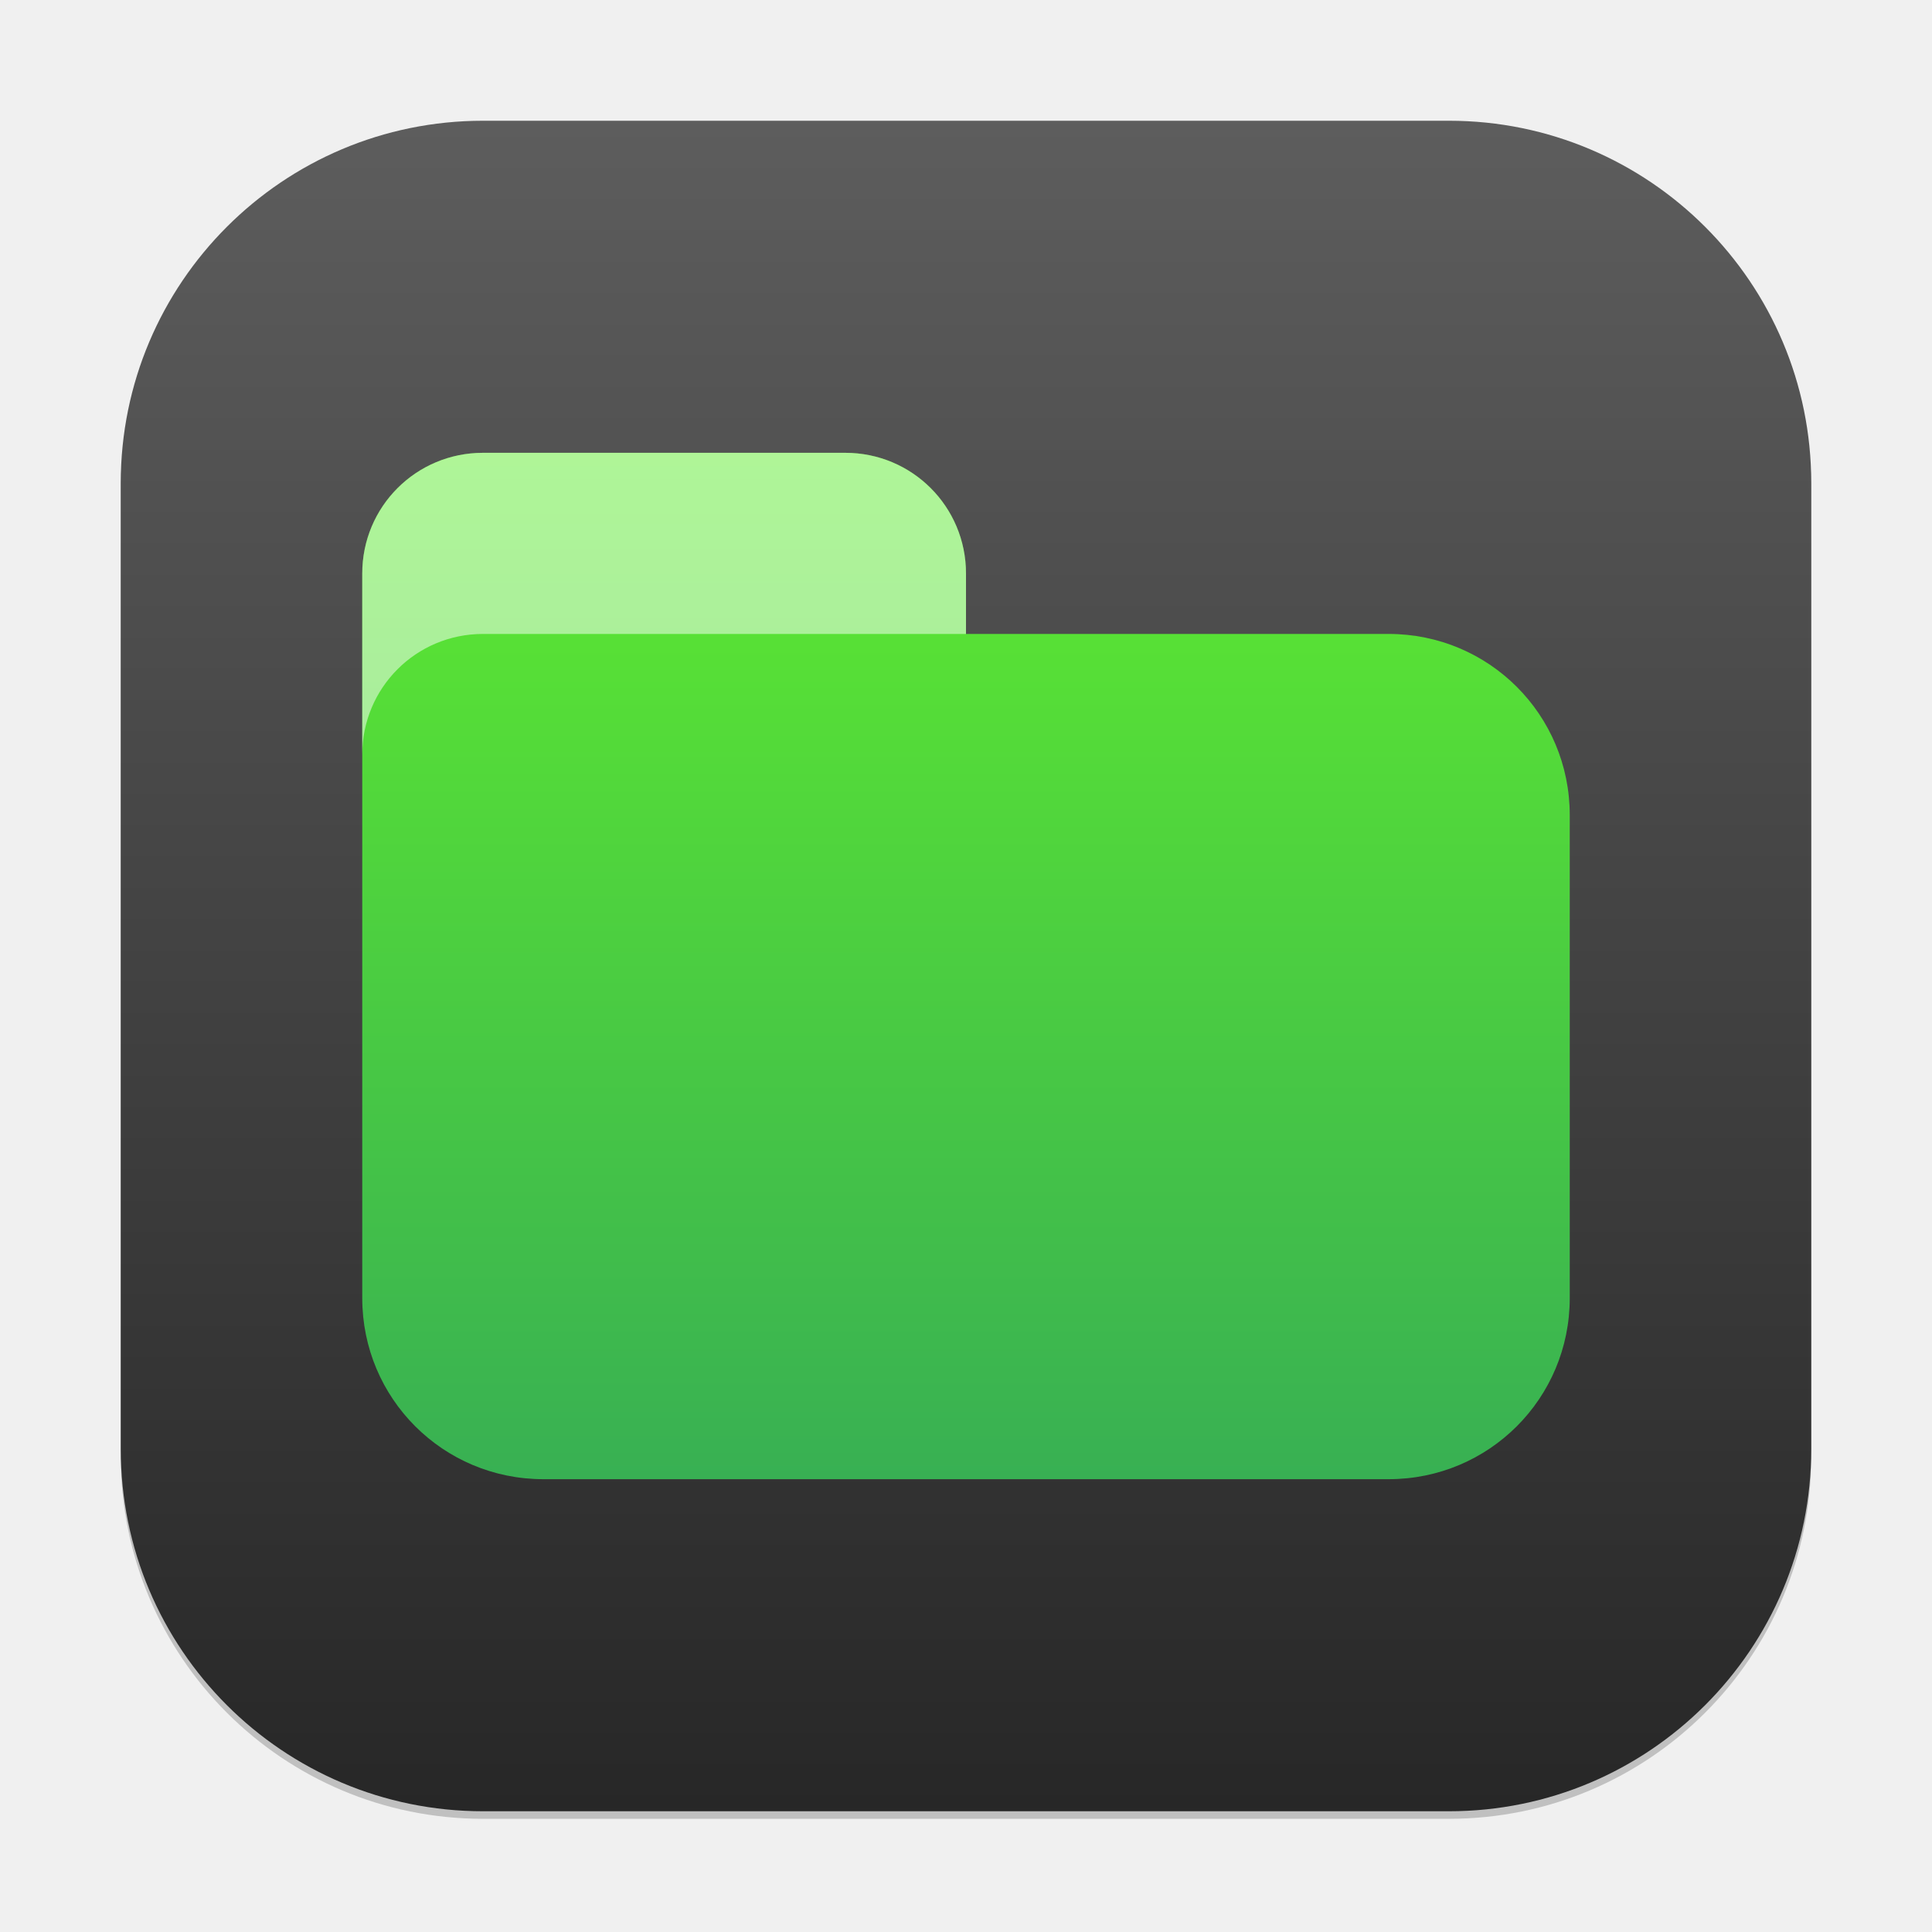
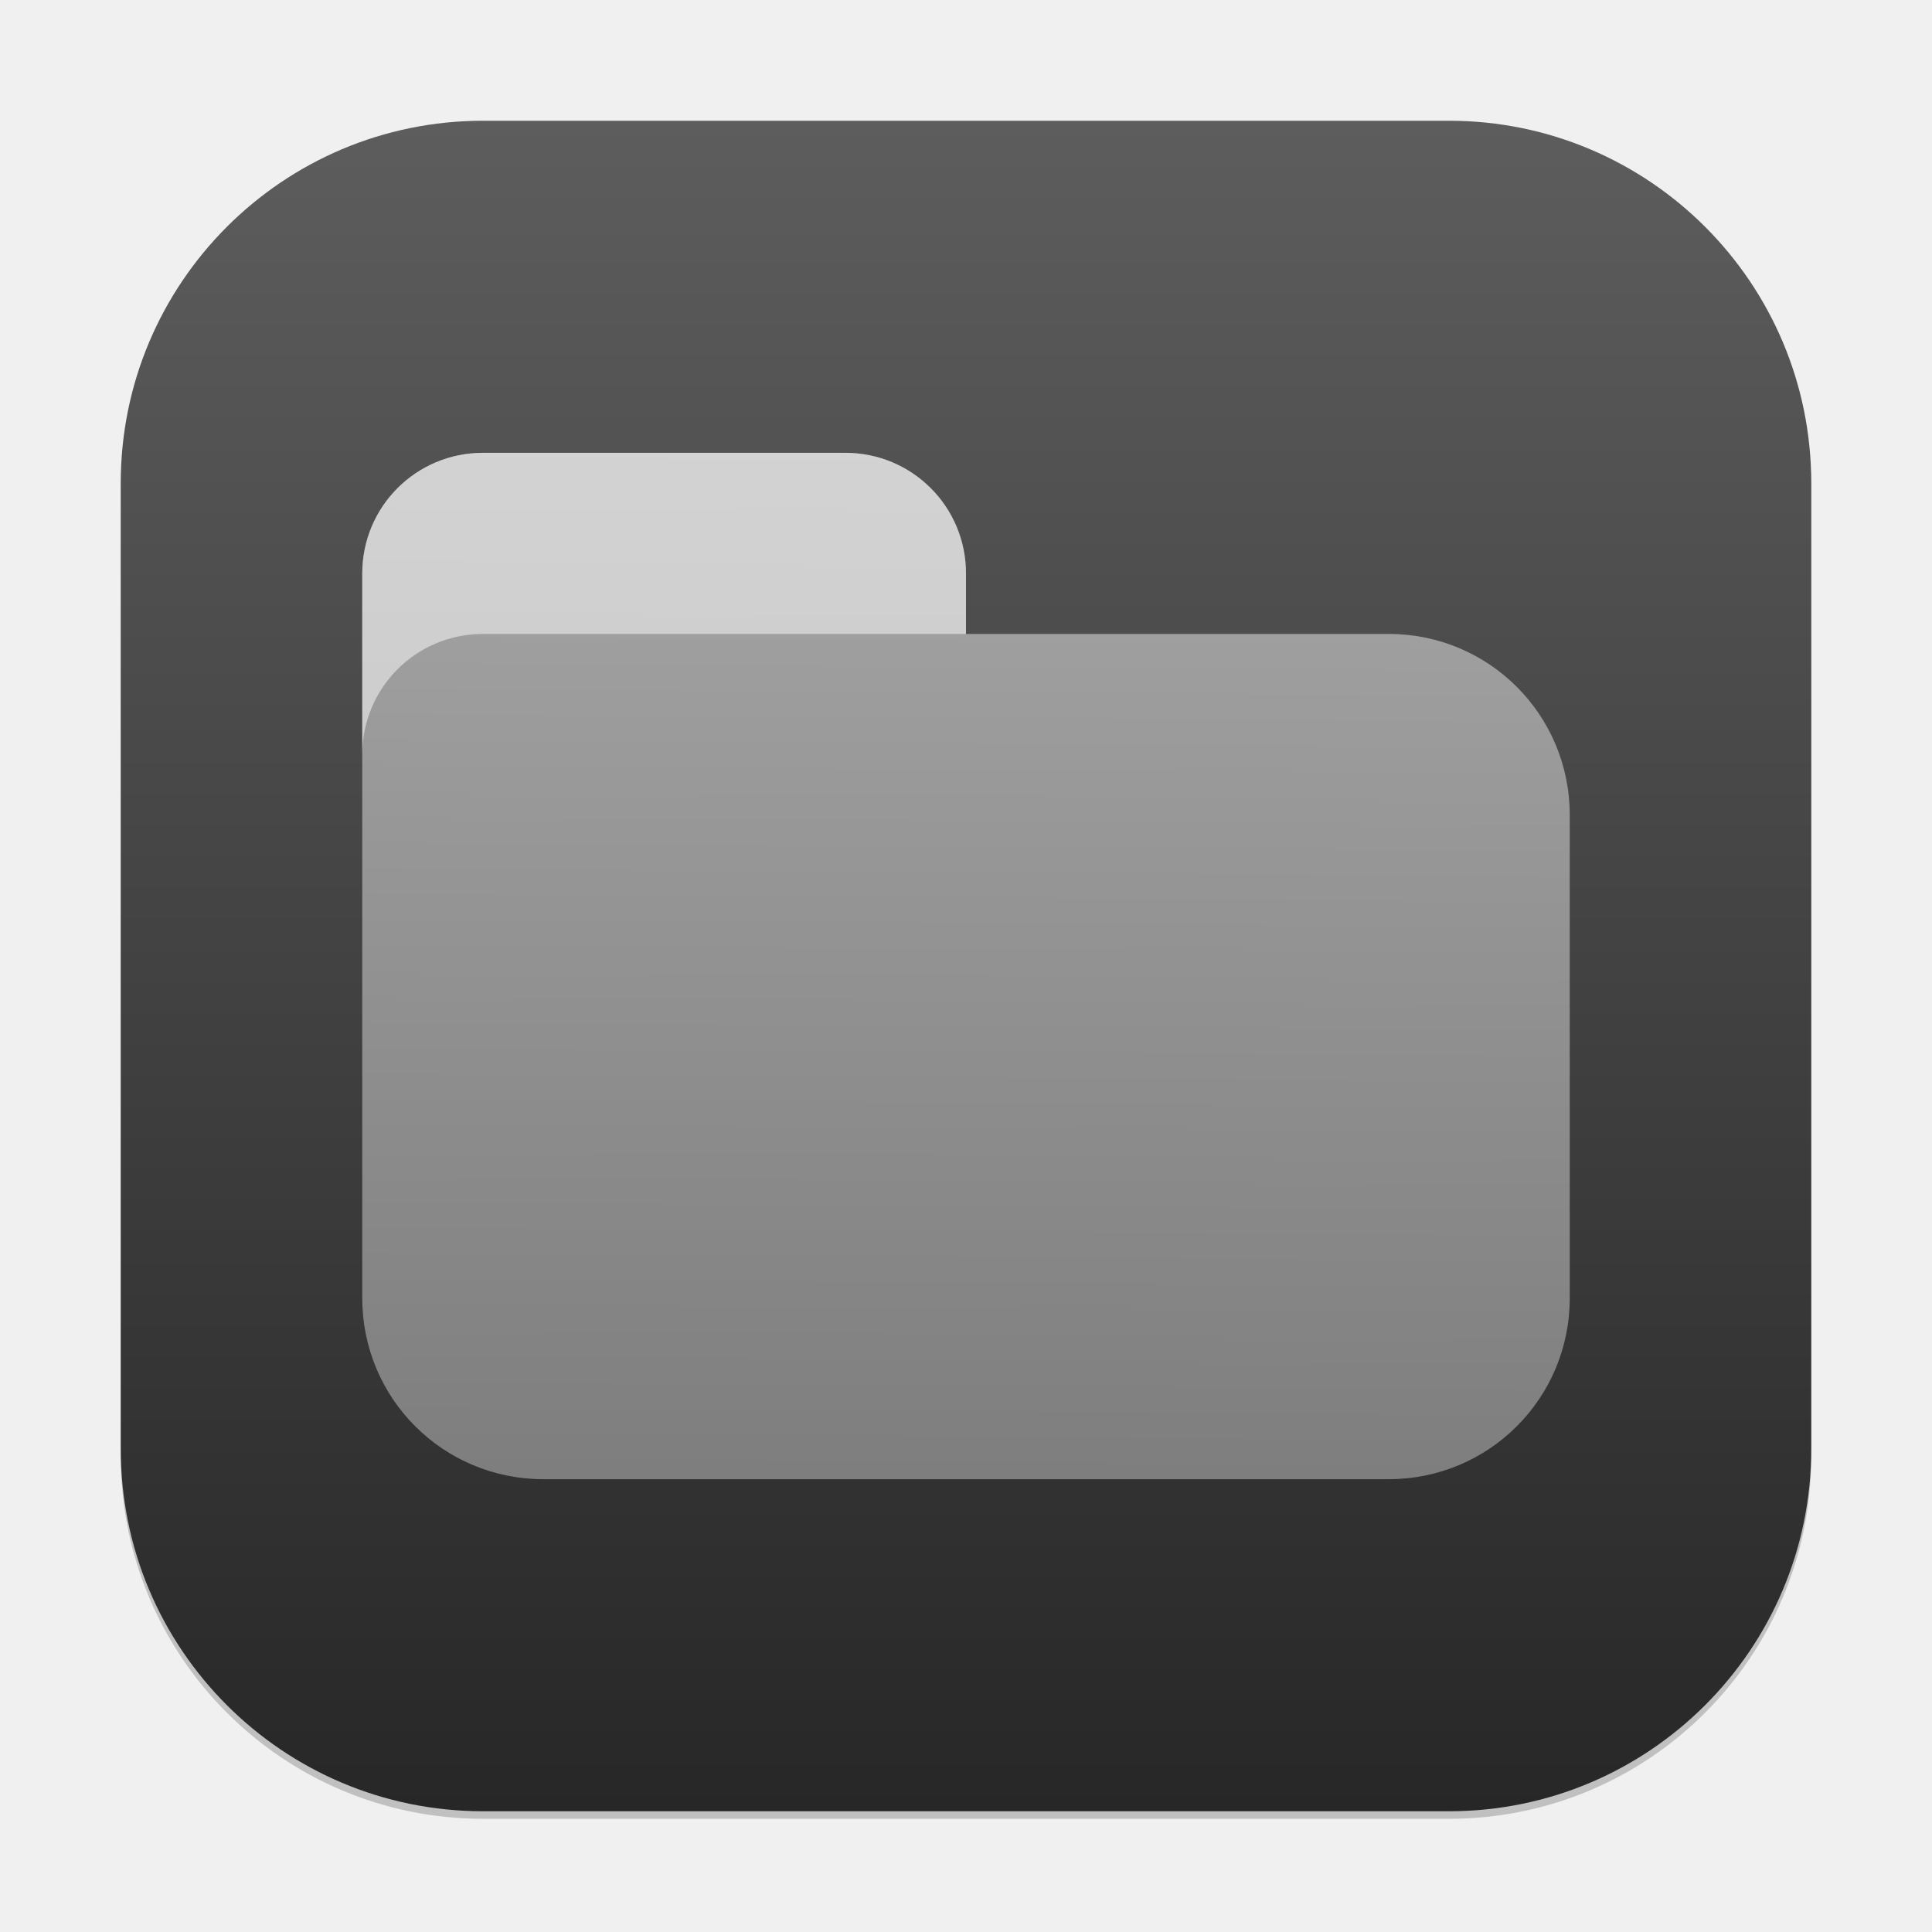
<svg xmlns="http://www.w3.org/2000/svg" xmlns:xlink="http://www.w3.org/1999/xlink" width="256" height="256" viewBox="0 0 256 256" version="1.1" id="svg1">
  <defs id="defs1">
    <linearGradient xlink:href="#4852" id="linearGradient4" x1="16" y1="30" x2="16" y2="2" gradientUnits="userSpaceOnUse" gradientTransform="scale(8)" />
    <linearGradient id="4852">
      <stop style="stop-color:#272727;stop-opacity:1;" offset="0" id="stop14555" />
      <stop style="stop-color:#5d5d5d;stop-opacity:1;" offset="1" id="stop14557" />
    </linearGradient>
-     <linearGradient xlink:href="#linearGradient3147" id="linearGradient3" x1="104" y1="98" x2="104" y2="30" gradientUnits="userSpaceOnUse" gradientTransform="scale(2)" />
    <linearGradient id="linearGradient3147">
-       <stop style="stop-color:#38b053;stop-opacity:1;" offset="0" id="stop3143" />
-       <stop style="stop-color:#5eeb2f;stop-opacity:1;" offset="1" id="stop3145" />
+       <stop style="stop-color:#7e7e7e;stop-opacity:1;" offset="0" id="stop3143" />
+       <stop style="stop-color:#a6a6a6;stop-opacity:1;" offset="1" id="stop3145" />
    </linearGradient>
+     <linearGradient xlink:href="#linearGradient3147" id="linearGradient2" x1="103.537" y1="98" x2="104" y2="30" gradientUnits="userSpaceOnUse" gradientTransform="scale(2)" />
  </defs>
  <rect style="opacity:0.2;fill:#000000;stroke-width:14" id="rect1" width="224" height="224" x="16" y="17" ry="48" />
  <rect style="fill:url(#linearGradient4);stroke-width:8" id="rect2" width="224" height="224" x="16" y="16" ry="48" />
-   <path id="rect954" style="fill:url(#linearGradient3);fill-opacity:1;stroke-width:16;stroke-linecap:round;stroke-linejoin:round" d="m 64,60 c -8.864,0 -16,7.136 -16,16 v 96 c 0,13.296 10.704,24 24,24 h 112 c 13.296,0 24,-10.704 24,-24 V 108 C 208,94.704 197.296,84 184,84 h -56 v -8 c 0,-8.864 -7.136,-16 -16,-16 z" />
+   <path id="rect954" style="fill:url(#linearGradient2);stroke-width:16;stroke-linecap:round;stroke-linejoin:round" d="m 64,60 c -8.864,0 -16,7.136 -16,16 v 96 c 0,13.296 10.704,24 24,24 h 112 c 13.296,0 24,-10.704 24,-24 V 108 C 208,94.704 197.296,84 184,84 h -56 v -8 c 0,-8.864 -7.136,-16 -16,-16 z" />
  <path id="rect954-6" style="opacity:0.5;fill:#ffffff;stroke-width:16;stroke-linecap:round;stroke-linejoin:round" d="m 64,60 c -8.864,0 -16,7.136 -16,16 v 24 c 0,-8.864 7.136,-16 16,-16 h 64 v -8 c 0,-8.864 -7.136,-16 -16,-16 z" />
</svg>
